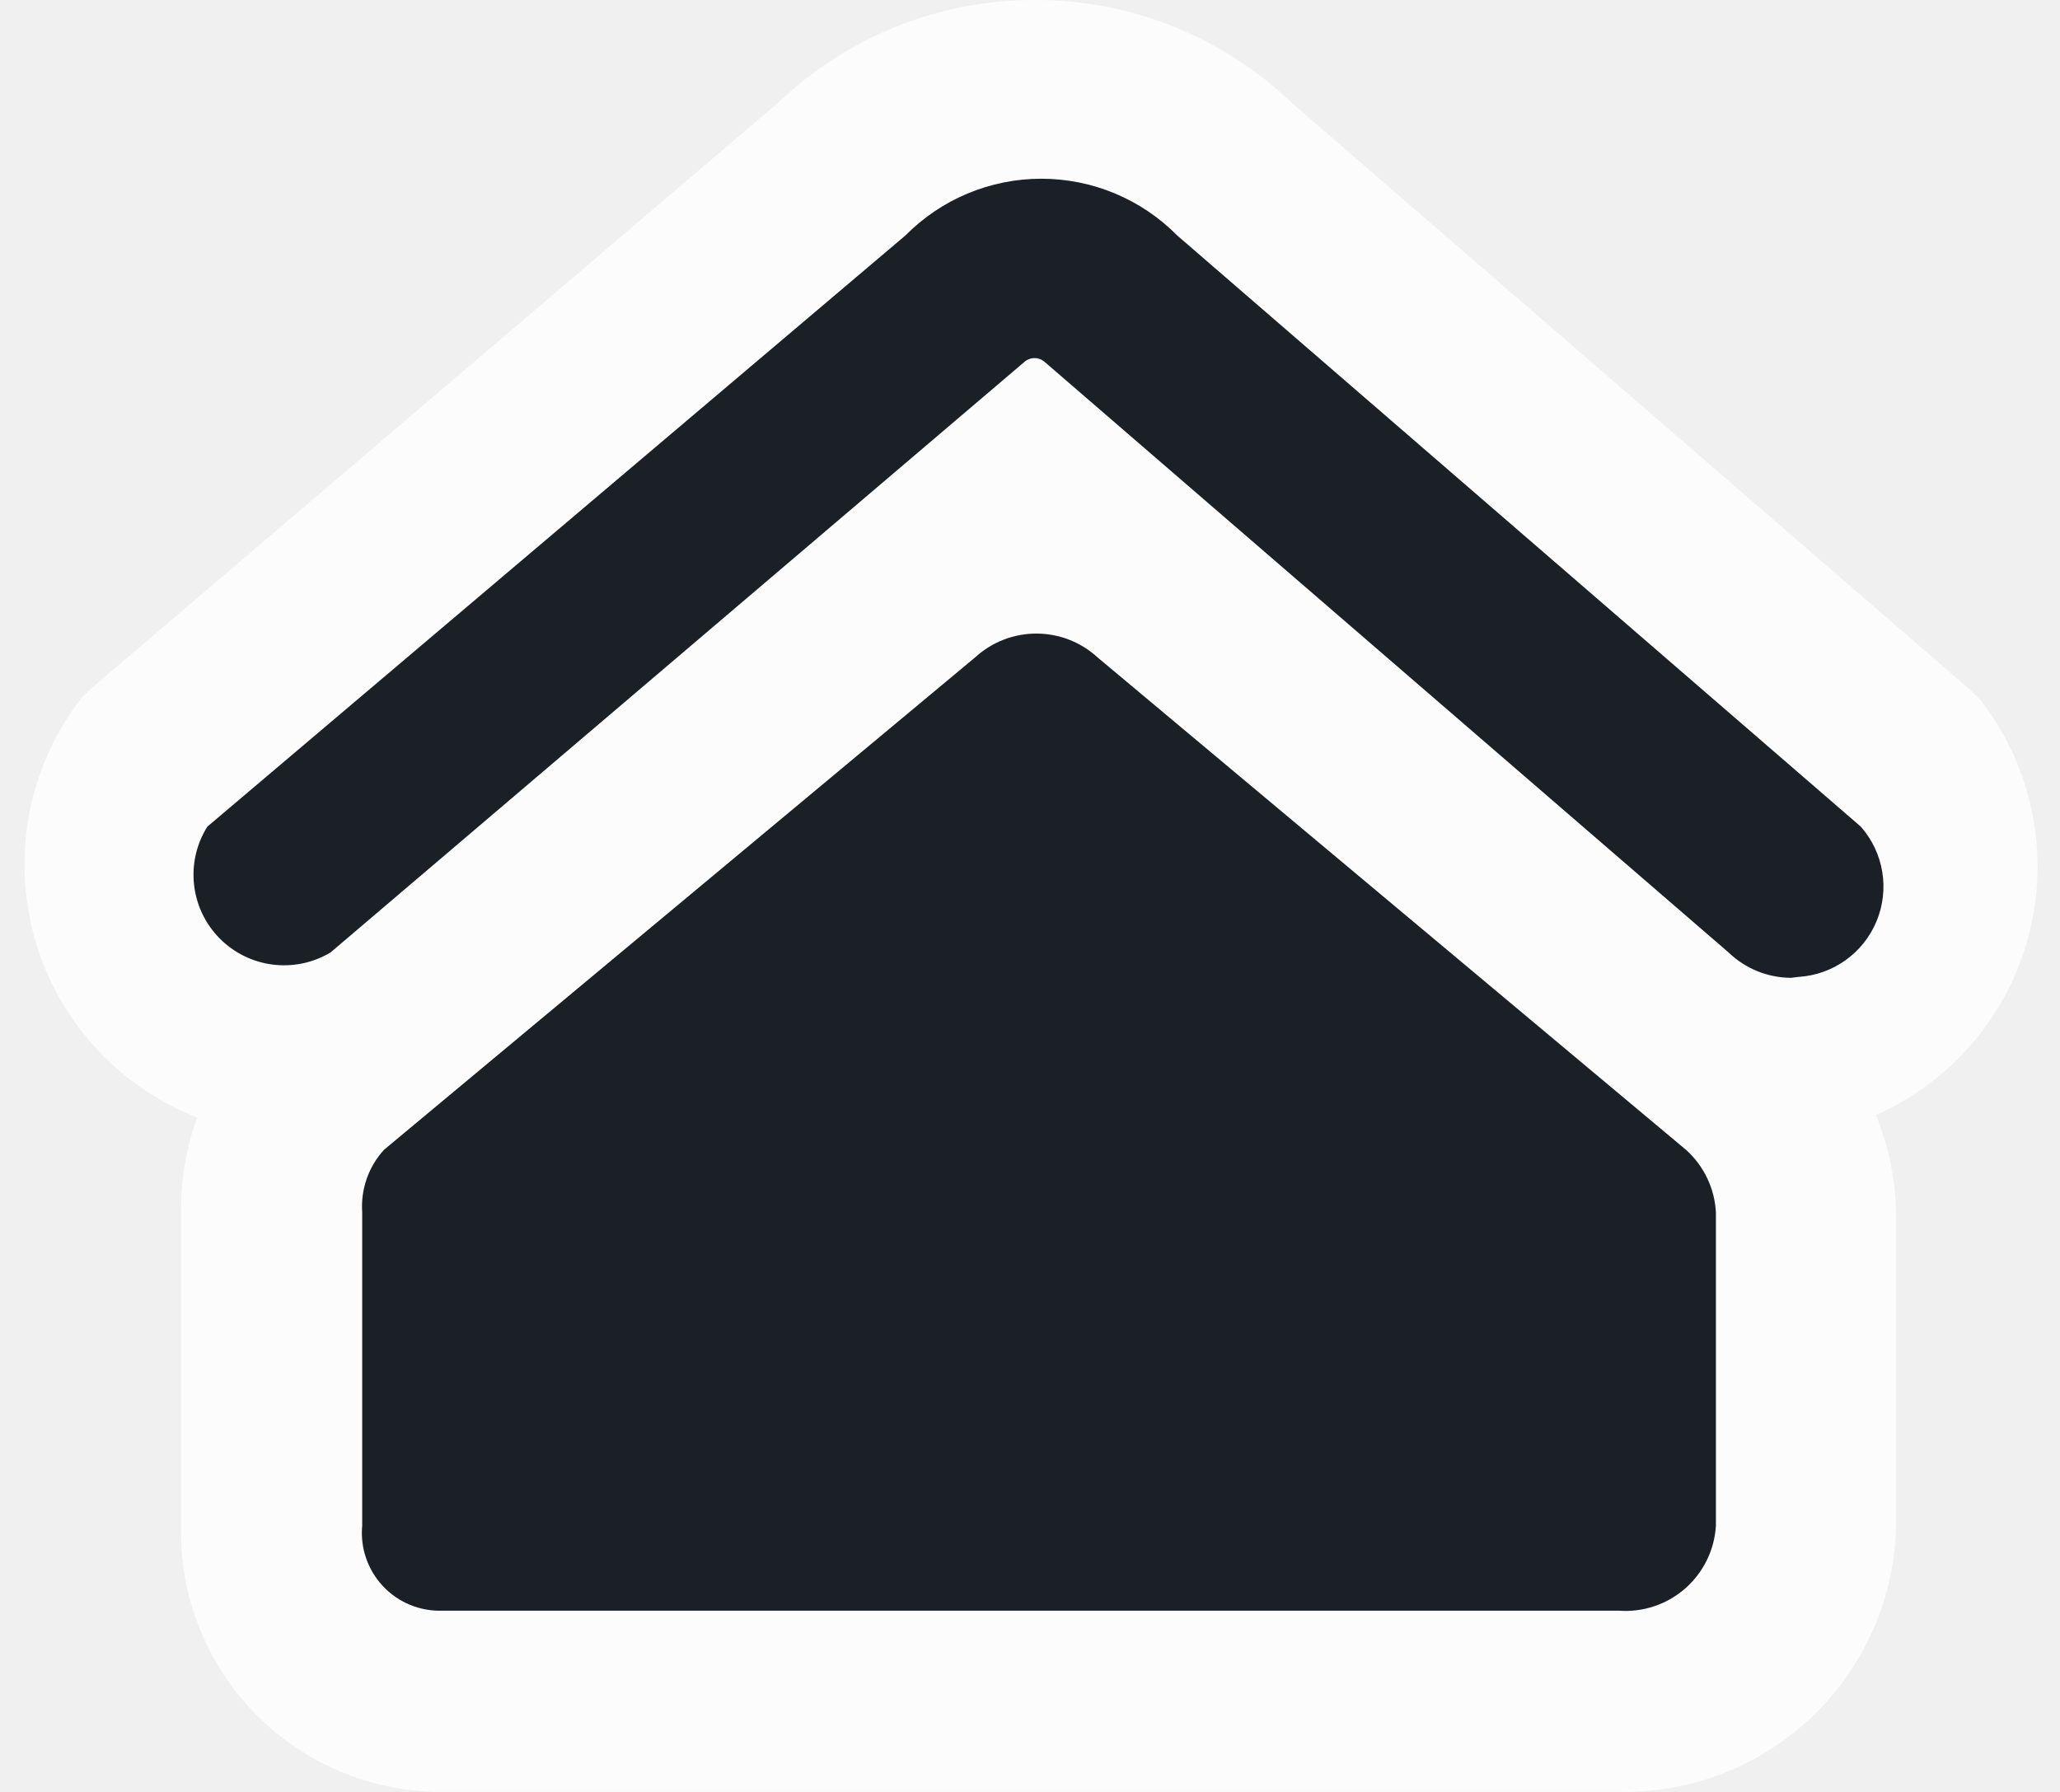
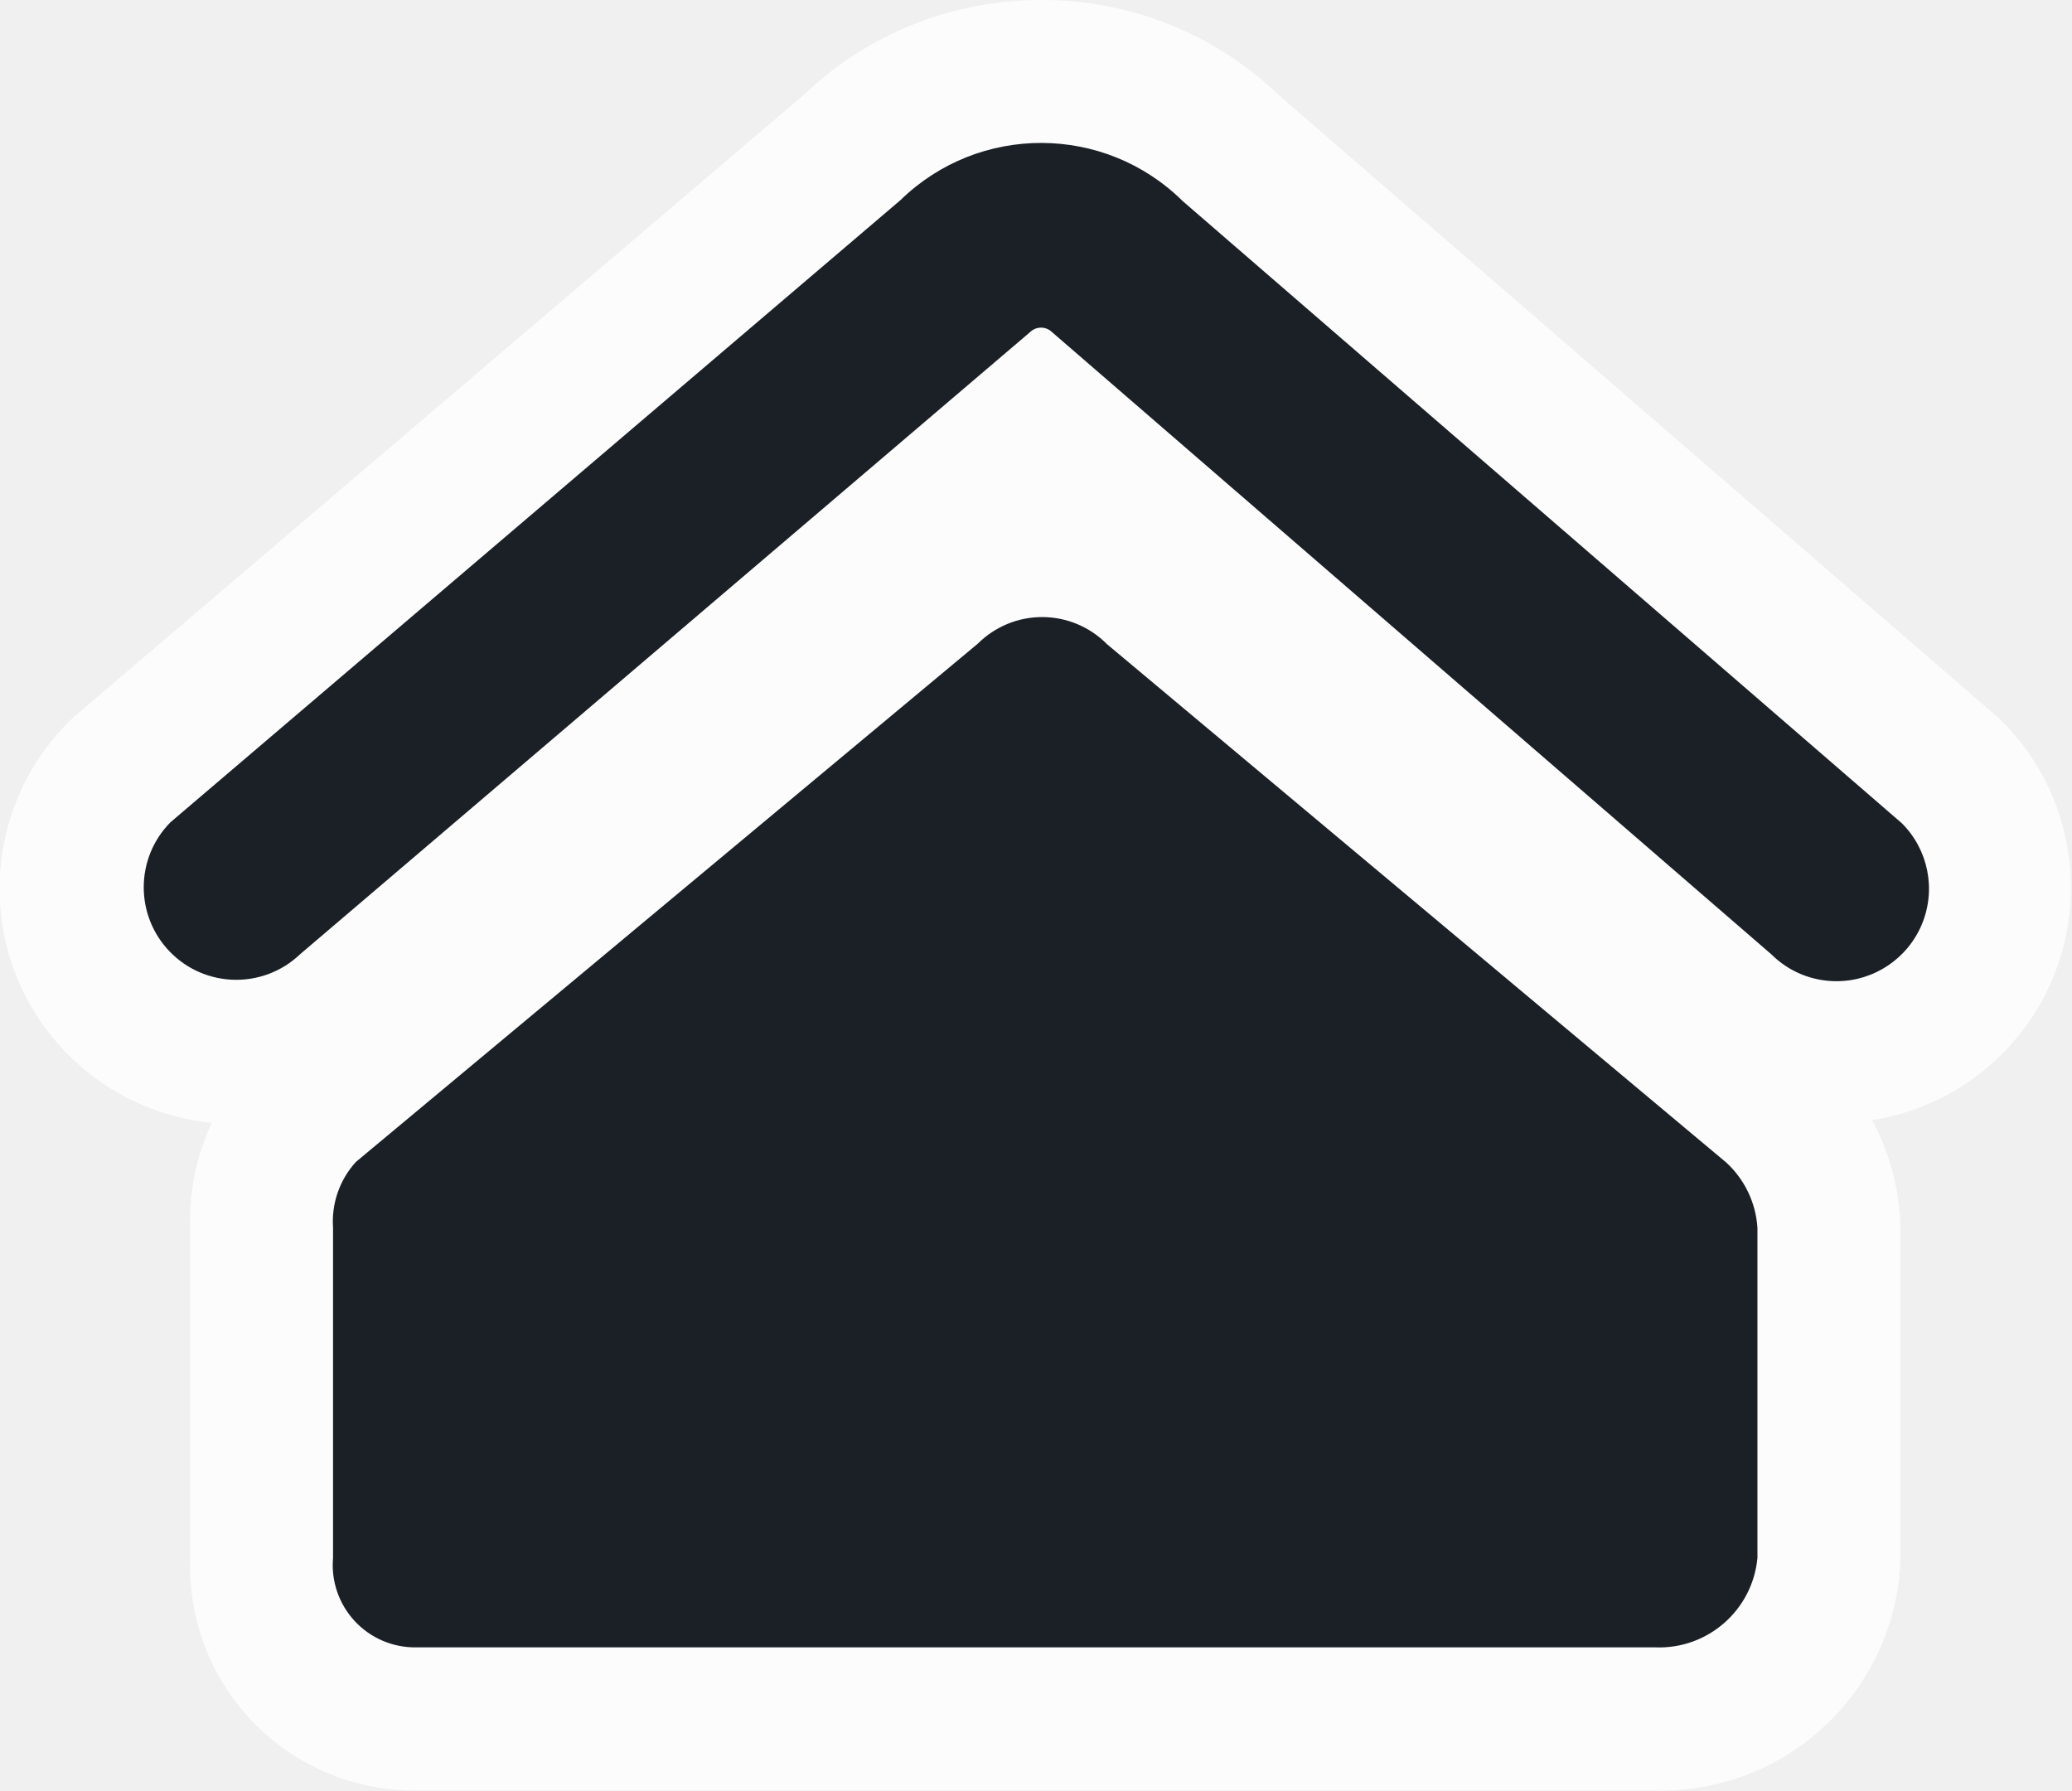
- <svg xmlns="http://www.w3.org/2000/svg" viewBox="0 0 22.75 19.79">
-   <defs>
-     <style>.a{opacity:0.8;}.b{fill:#fff;}.c{fill:#1a2026;}</style>
-   </defs>
-   <g class="a">
-     <path class="b" d="M4.87,18.79A1.86,1.86,0,0,1,3,16.85V13.39A1.89,1.89,0,0,1,3.53,12l6.59-5.5A1.89,1.89,0,0,1,11.44,6a2,2,0,0,1,1.38.57l6.44,5.38a2,2,0,0,1,.69,1.45v3.46a2,2,0,0,1-2.07,1.94Z" />
-     <path class="b" d="M11.44,7a1,1,0,0,1,.68.28l6.5,5.44a1,1,0,0,1,.33.69v3.46a1,1,0,0,1-1.07.94h-13A.86.86,0,0,1,4,16.85V13.39a.93.93,0,0,1,.24-.69l6.53-5.44A1,1,0,0,1,11.44,7m0-2h0a3,3,0,0,0-2,.78L3,11.16l-.12.11A2.88,2.88,0,0,0,2,13.39v3.46a2.87,2.87,0,0,0,2.87,2.94h13a3,3,0,0,0,3.07-2.94V13.39a3,3,0,0,0-.92-2.1l-.13-.12-6.45-5.4a2.94,2.94,0,0,0-2-.79Z" />
-     <path class="b" d="M19.78,11.8a2,2,0,0,1-1.39-.58l-7-6L4.3,11.28A1.91,1.91,0,0,1,3,11.79,2,2,0,0,1,1.59,8.42L9.3,1.84A3,3,0,0,1,11.43,1a3.09,3.09,0,0,1,2.19.9l7.5,6.48a2,2,0,0,1,.06,2.83A2,2,0,0,1,19.78,11.8Z" />
-     <path class="b" d="M11.43,2a2.1,2.1,0,0,1,1.49.61l7.55,6.53a1,1,0,0,1-1.37,1.37L11.54,4a.17.17,0,0,0-.23,0L3.65,10.52A1,1,0,1,1,2.29,9.13L10,2.6A2.1,2.1,0,0,1,11.43,2m0-2A4.08,4.08,0,0,0,8.61,1.12L1,7.61l-.1.1A3,3,0,0,0,5,12l6.43-5.48L17.74,12a3,3,0,0,0,4.13-4.27l-.1-.1-7.5-6.49A4.08,4.08,0,0,0,11.43,0Z" />
+ <svg xmlns="http://www.w3.org/2000/svg" width="21.75" height="18.793" viewBox="0 0 21.75 18.793">
+   <g id="Layer_2" data-name="Layer 2">
+     <g id="Layer_1-2" data-name="Layer 1">
+       <g opacity="0.8">
+         <path d="M4.367,18.043a1.602,1.602,0,0,1-1.621-1.69V12.889A1.647,1.647,0,0,1,3.21,11.662L9.785,6.18a1.659,1.659,0,0,1,1.154-.452,1.704,1.704,0,0,1,1.208.502l6.453,5.396a1.781,1.781,0,0,1,.598,1.263v3.465A1.782,1.782,0,0,1,17.377,18.043Z" fill="#fff" />
+         <path d="M10.939,6.478a.96.96,0,0,1,.679.283l6.5,5.441a1.018,1.018,0,0,1,.329.687v3.465a1.036,1.036,0,0,1-1.071.94H4.367a.864.864,0,0,1-.871-.94V12.889a.929.929,0,0,1,.24-.692L10.265,6.756a.96.96,0,0,1,.674-.278m0-1.5h0a2.449,2.449,0,0,0-1.671.657l-6.492,5.41q-.047.04-.091.083a2.386,2.386,0,0,0-.688,1.762v3.465a2.353,2.353,0,0,0,2.371,2.44h13.01a2.511,2.511,0,0,0,2.571-2.44V12.889a2.482,2.482,0,0,0-.77-1.749q-.046-.046-.097-.088l-6.461-5.408a2.446,2.446,0,0,0-1.681-.666Z" fill="#fff" />
+         <path d="M19.279,11.05a1.712,1.712,0,0,1-1.215-.502L10.925,4.374,3.638,10.587a1.675,1.675,0,0,1-1.167.457A1.721,1.721,0,0,1,1.266,8.095L8.966,1.529A2.806,2.806,0,0,1,10.929.75a2.836,2.836,0,0,1,2.016.83l7.511,6.494a1.732,1.732,0,0,1,.043,2.47A1.707,1.707,0,0,1,19.279,11.05Z" fill="#fff" />
+         <path d="M10.929,1.5a2.1,2.1,0,0,1,1.487.611l7.549,6.531a.971.971,0,0,1-1.371,1.375l-7.549-6.53a.165.165,0,0,0-.232,0l-7.662,6.53A.971.971,0,1,1,1.79,8.631l7.662-6.53A2.102,2.102,0,0,1,10.929,1.5m0-1.5A3.587,3.587,0,0,0,8.445.989L.818,7.489q-.04.034-.078.071a2.471,2.471,0,0,0,3.417,3.57l6.767-5.767L17.58,11.123A2.471,2.471,0,0,0,21.024,7.58q-.038-.038-.078-.072L13.432,1.006A3.582,3.582,0,0,0,10.929,0Z" fill="#fff" />
+       </g>
+       <path d="M17.377,17.293H4.367a.864.864,0,0,1-.871-.94V12.889a.929.929,0,0,1,.24-.692L10.265,6.756a.956.956,0,0,1,1.354.005l6.5,5.441a1.018,1.018,0,0,1,.329.687v3.465A1.036,1.036,0,0,1,17.377,17.293Z" fill="#1a2026" />
+       <path d="M19.279,10.3a.967.967,0,0,1-.686-.283l-7.549-6.53a.165.165,0,0,0-.232,0l-7.662,6.53A.971.971,0,0,1,1.79,8.631l7.662-6.53a2.115,2.115,0,0,1,2.963.01l7.549,6.531A.971.971,0,0,1,19.279,10.3Z" fill="#1a2026" />
+     </g>
  </g>
-   <path class="c" d="M17.88,17.79h-13A.86.86,0,0,1,4,16.85V13.39a.93.93,0,0,1,.24-.69l6.53-5.44a1,1,0,0,1,1.35,0l6.5,5.44a1,1,0,0,1,.33.69v3.46A1,1,0,0,1,17.88,17.79Z" />
-   <path class="c" d="M19.78,10.8a1,1,0,0,1-.69-.28L11.54,4a.17.17,0,0,0-.23,0L3.65,10.52A1,1,0,0,1,2.29,9.13L10,2.6a2.11,2.11,0,0,1,3,0l7.55,6.53a1,1,0,0,1-.69,1.66Z" />
</svg>
